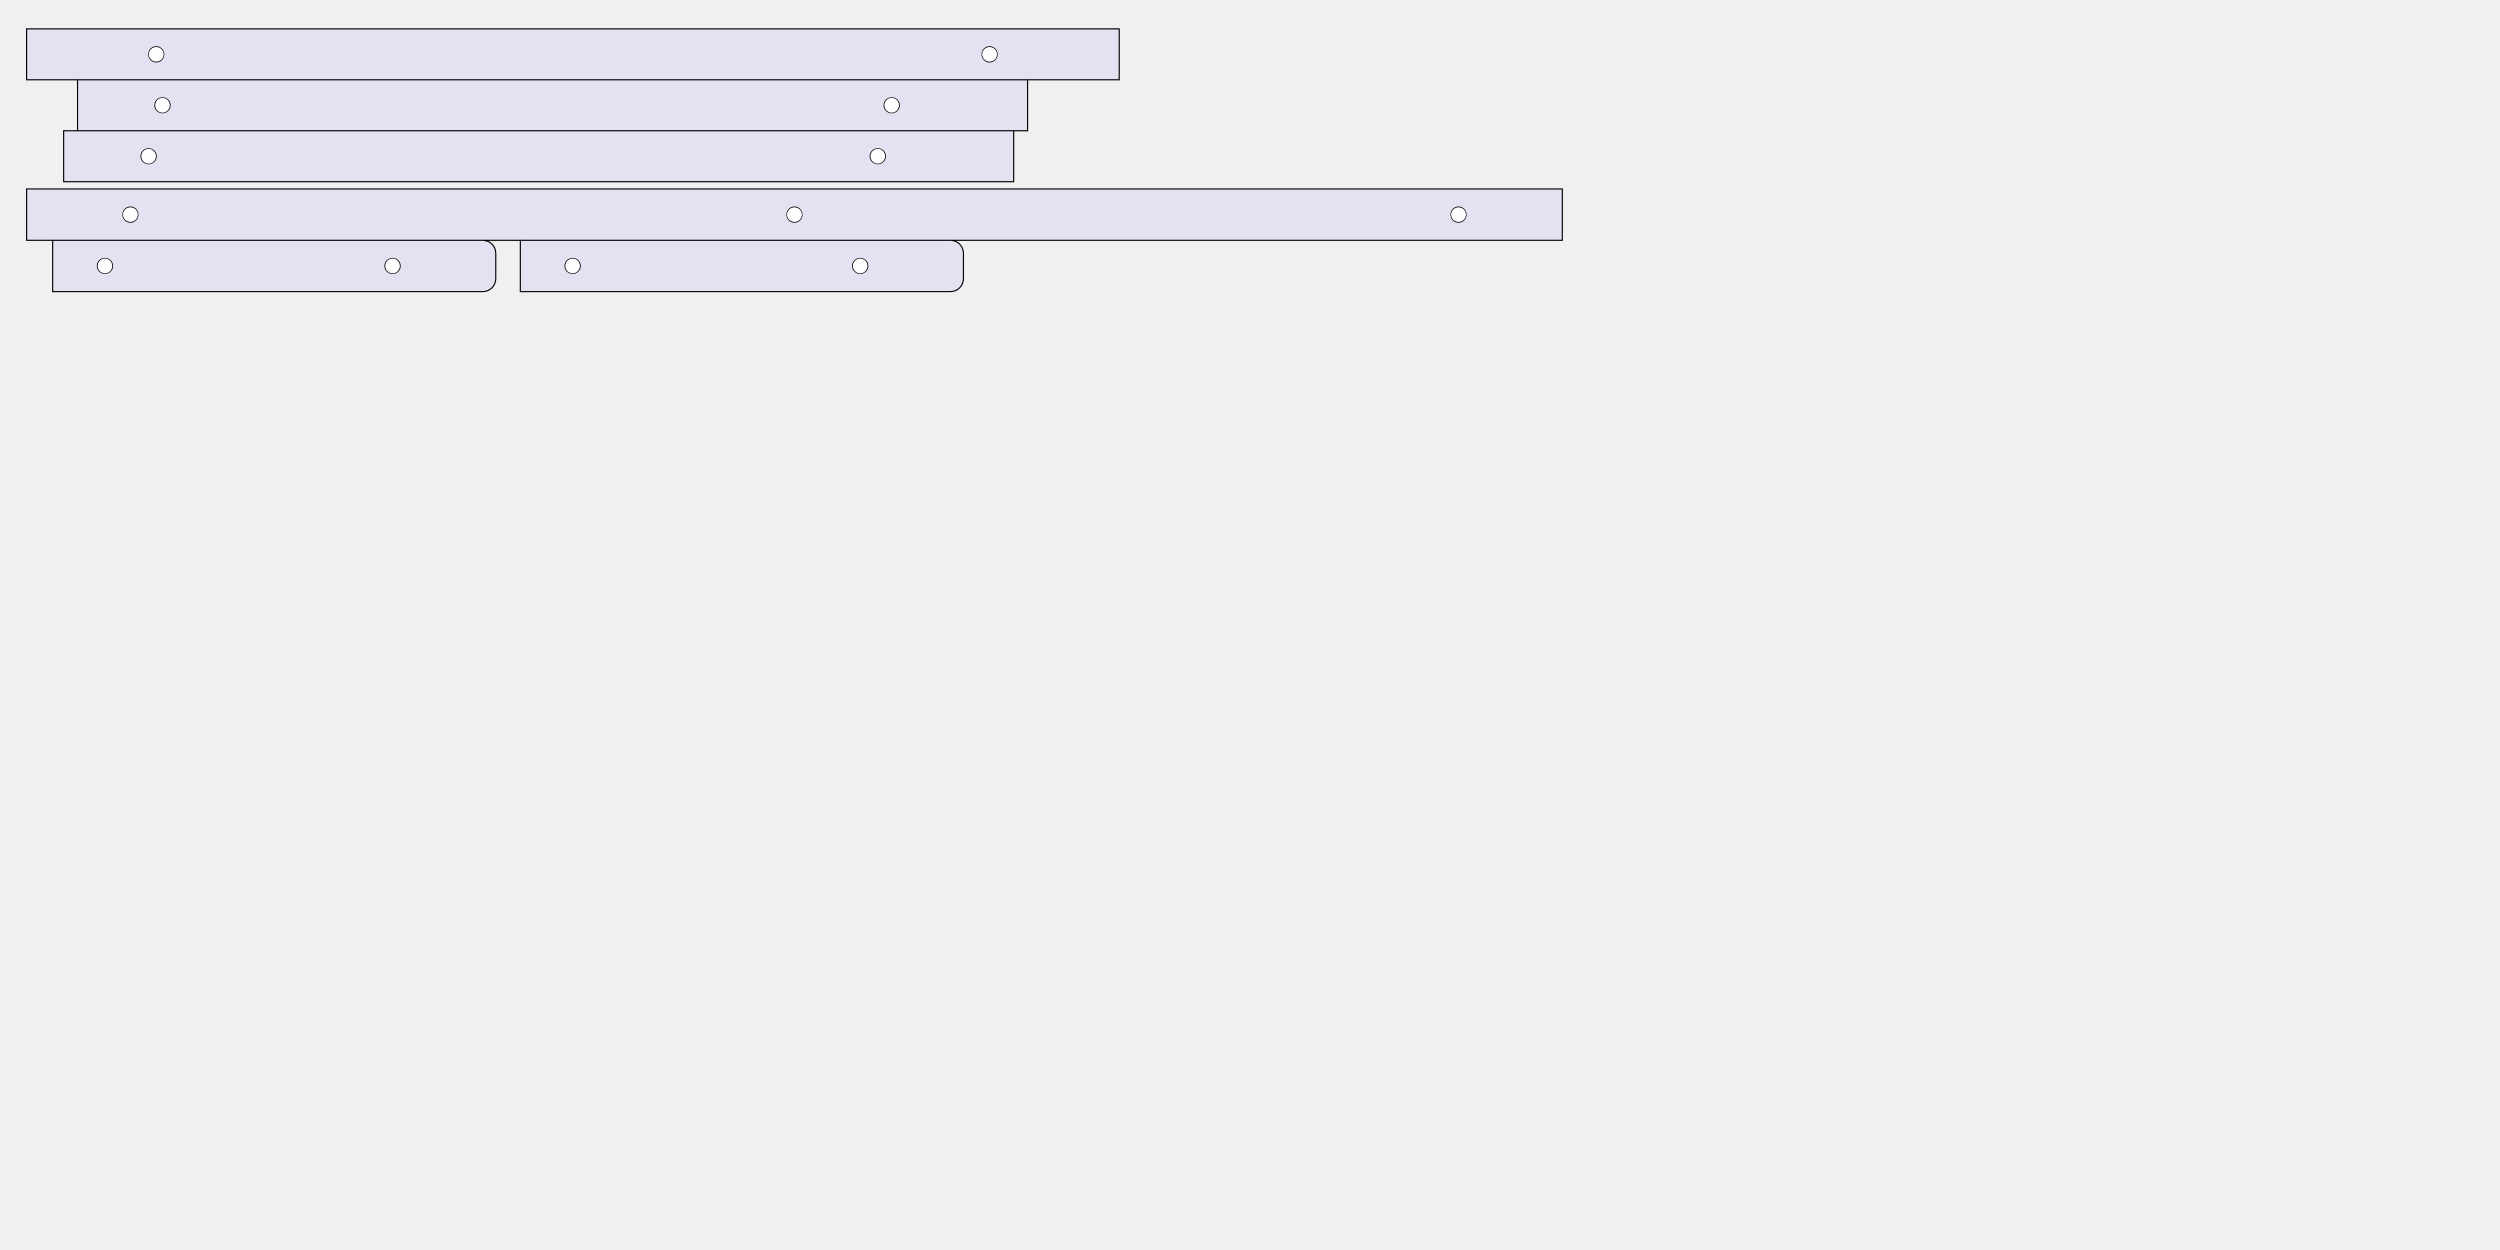
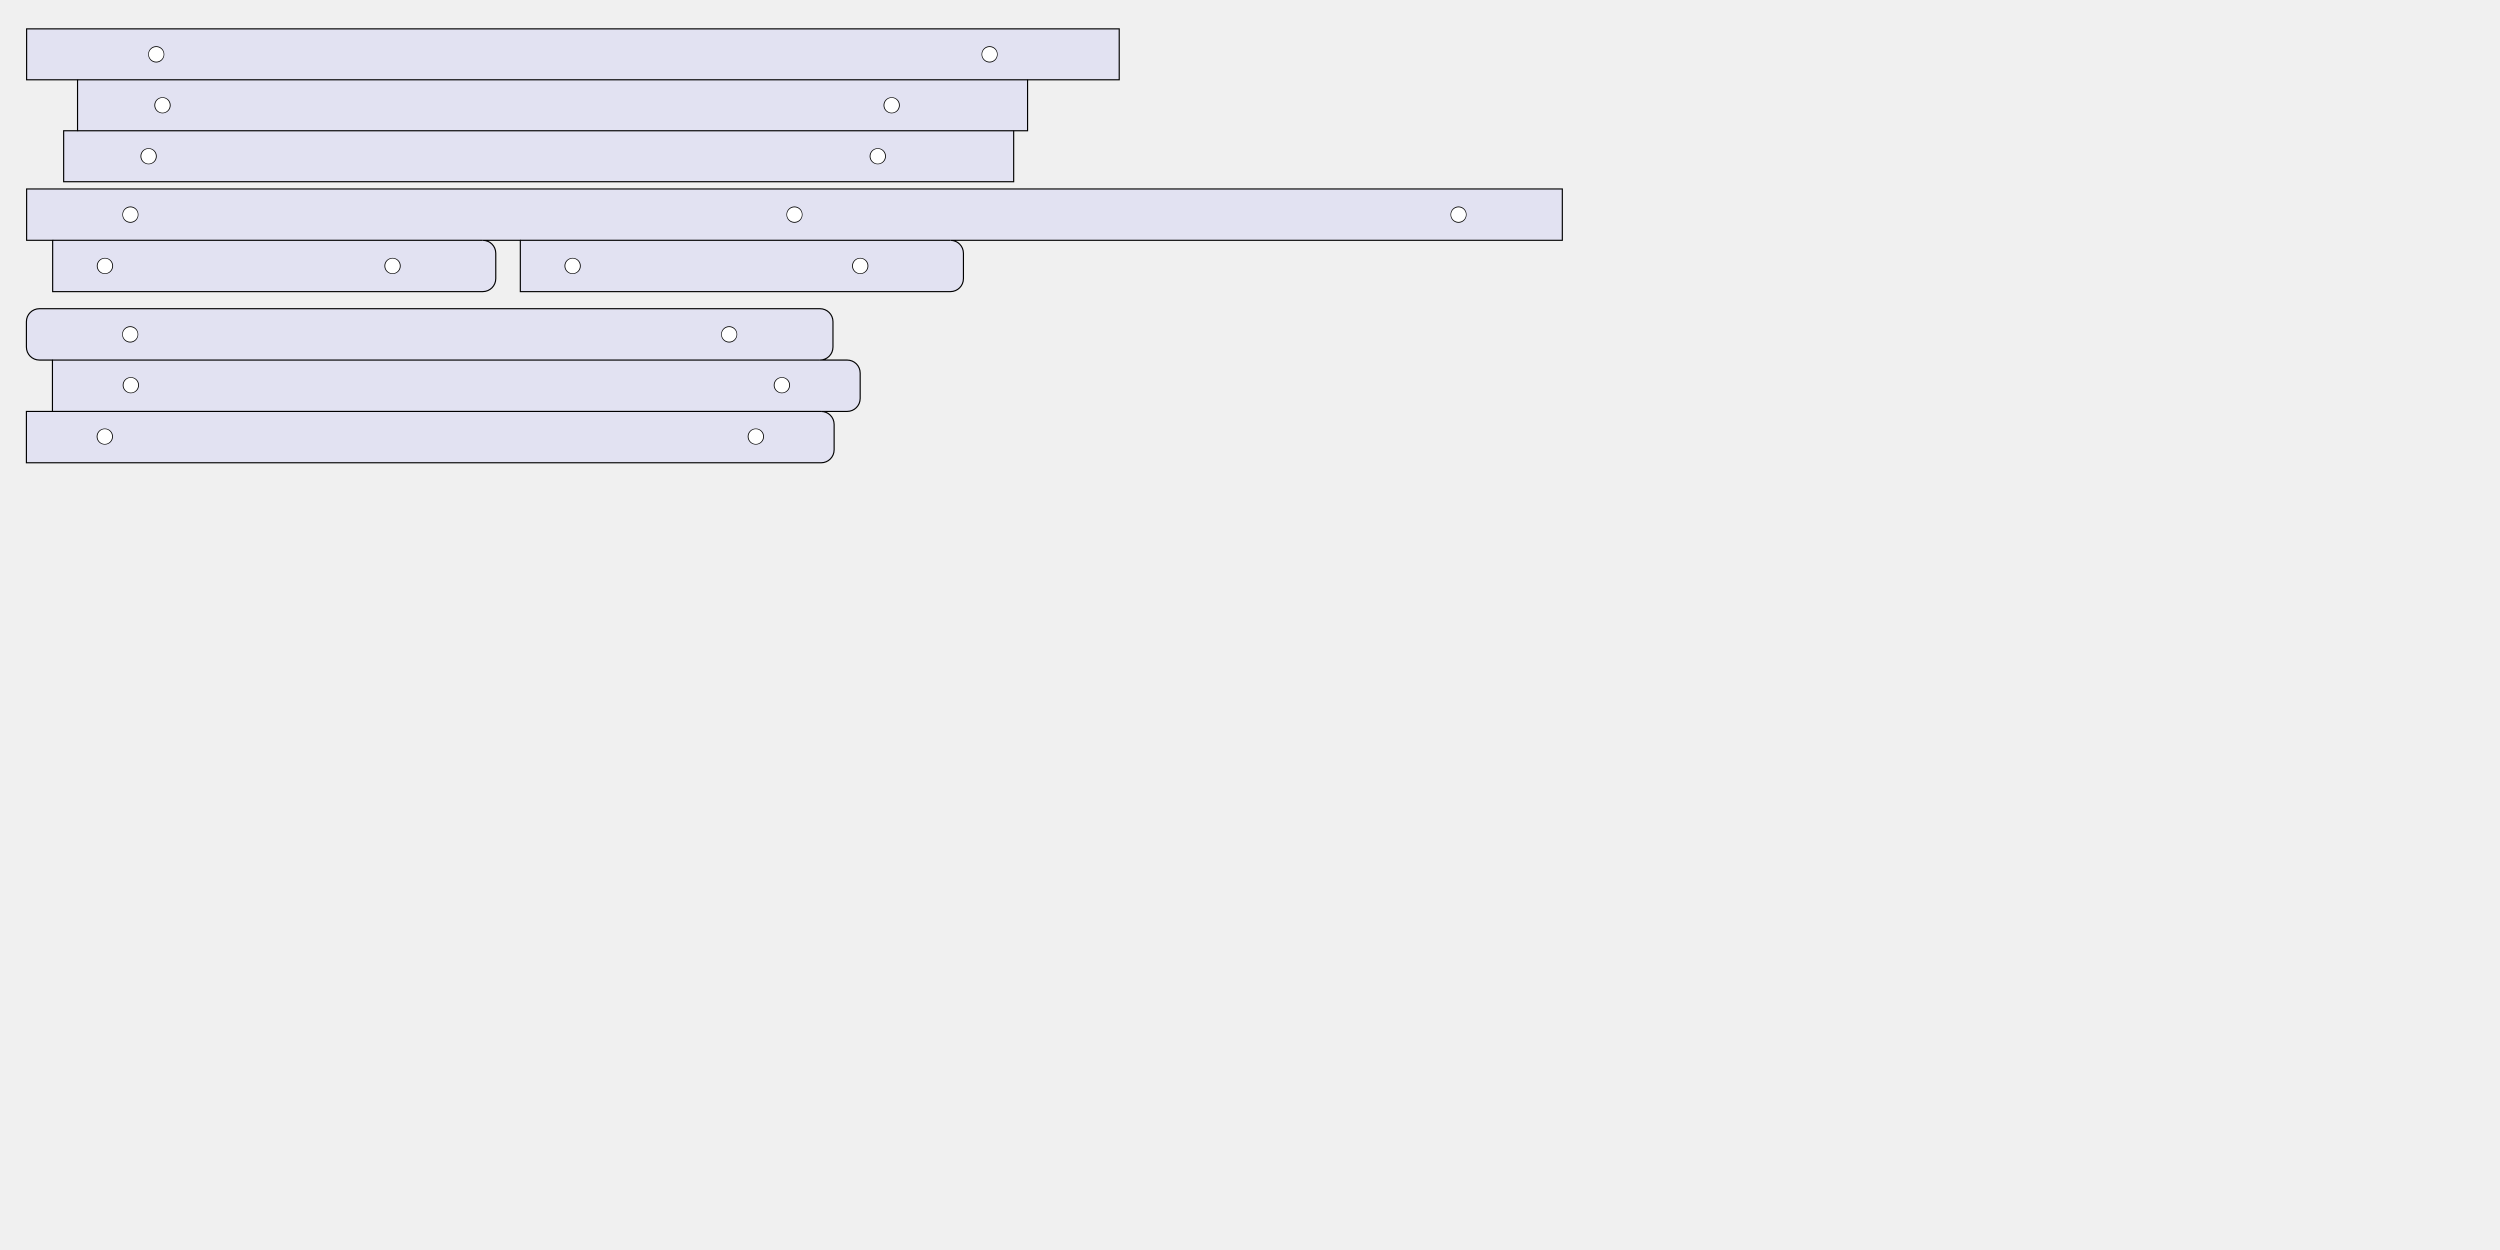
<svg xmlns="http://www.w3.org/2000/svg" width="2160" height="1080" id="svg2" version="1.0">
  <defs id="defs4">
    </defs>
  <g id="layer1">
-     <rect style="color:#000000;fill:#8383ff;fill-opacity:0.125;fill-rule:nonzero;stroke:#000000;stroke-width:0.99;stroke-linecap:butt;stroke-linejoin:miter;stroke-miterlimit:4;stroke-opacity:1;stroke-dasharray:none;stroke-dashoffset:0;marker:none;visibility:visible;display:inline;overflow:visible;enable-background:accumulate" id="rect3709" width="44.01" height="44.01" x="-219.203" y="236.959" />
+     <g id="g4060" transform="matrix(1,0,0,1.224989,103.4144,23.45504)">
+       <rect y="236.959" x="-219.203" height="44.01" width="44.01" id="rect3709" style="color:#000000;fill:#8383ff;fill-opacity:0.125;fill-rule:nonzero;stroke:#000000;stroke-width:0.894;stroke-linecap:butt;stroke-linejoin:miter;stroke-miterlimit:4;stroke-opacity:1;stroke-dasharray:none;stroke-dashoffset:0;marker:none;visibility:visible;display:inline;overflow:visible;enable-background:accumulate" />
+     </g>
    <g id="g3760" transform="matrix(1.000011,0,0,1,22.49499,-197.87)">
      <path id="rect2887" d="m 0.5,222.812 0,44 44,0 0,44.031 -12,0 0,44.031 820.812,0 0,-44.031 12,0 0,-44.031 79.188,0 0,-44 -944,0 z" style="color:#000000;fill:#8383ff;fill-opacity:0.125;fill-rule:nonzero;stroke:#000000;stroke-width:0.99;stroke-linecap:butt;stroke-linejoin:miter;stroke-miterlimit:4;stroke-opacity:1;stroke-dasharray:none;stroke-dashoffset:0;marker:none;visibility:visible;display:inline;overflow:visible;enable-background:accumulate" />
      <g transform="translate(106.3674,-225.702)" id="g2889">
        <path style="fill:#ffffff;fill-opacity:1;fill-rule:evenodd;stroke:#000000;stroke-width:1.819;stroke-linecap:butt;stroke-linejoin:miter;stroke-miterlimit:4;stroke-opacity:1;stroke-dasharray:none" id="path3380" d="m 151.875,-39.375 a 22.5,16.875 0 1 1 -45,0 22.5,16.875 0 1 1 45,0 z" transform="matrix(0.2976019,0,0,0.3968065,-32.36967,486.1484)" />
        <path transform="matrix(0.2976019,0,0,0.3968065,687.6303,486.1484)" d="m 151.875,-39.375 a 22.5,16.875 0 1 1 -45,0 22.5,16.875 0 1 1 45,0 z" id="path3732" style="fill:#ffffff;fill-opacity:1;fill-rule:evenodd;stroke:#000000;stroke-width:1.819;stroke-linecap:butt;stroke-linejoin:miter;stroke-miterlimit:4;stroke-opacity:1;stroke-dasharray:none" />
      </g>
      <path transform="matrix(0,0.2972265,-0.396298,0,732.2958,250.3785)" d="m 151.875,-39.375 a 22.5,16.875 0 1 1 -45,0 22.5,16.875 0 1 1 45,0 z" id="path3734" style="fill:#ffffff;fill-opacity:1;fill-rule:evenodd;stroke:#000000;stroke-width:1.821;stroke-linecap:butt;stroke-linejoin:miter;stroke-miterlimit:4;stroke-opacity:1;stroke-dasharray:none" />
      <path style="fill:#ffffff;fill-opacity:1;fill-rule:evenodd;stroke:#000000;stroke-width:1.821;stroke-linecap:butt;stroke-linejoin:miter;stroke-miterlimit:4;stroke-opacity:1;stroke-dasharray:none" id="path3736" d="m 151.875,-39.375 a 22.5,16.875 0 1 1 -45,0 22.5,16.875 0 1 1 45,0 z" transform="matrix(0,0.2972265,-0.396298,0,102.2958,250.3785)" />
      <path style="fill:#ffffff;fill-opacity:1;fill-rule:evenodd;stroke:#000000;stroke-width:1.821;stroke-linecap:butt;stroke-linejoin:miter;stroke-miterlimit:4;stroke-opacity:1;stroke-dasharray:none" id="path3727" d="m 151.875,-39.375 a 22.5,16.875 0 1 1 -45,0 22.5,16.875 0 1 1 45,0 z" transform="matrix(0,0.2972265,-0.396298,0,720.2958,294.4098)" />
      <path transform="matrix(0,0.2972265,-0.396298,0,90.29577,294.4098)" d="m 151.875,-39.375 a 22.5,16.875 0 1 1 -45,0 22.5,16.875 0 1 1 45,0 z" id="path3729" style="fill:#ffffff;fill-opacity:1;fill-rule:evenodd;stroke:#000000;stroke-width:1.821;stroke-linecap:butt;stroke-linejoin:miter;stroke-miterlimit:4;stroke-opacity:1;stroke-dasharray:none" />
      <path id="path3756" d="m 44.5,266.812 820.812,0" style="fill:none;stroke:#000000;stroke-width:1px;stroke-linecap:butt;stroke-linejoin:miter;stroke-opacity:1" />
      <path id="path3758" d="m 44.5,310.844 808.812,0" style="fill:none;stroke:#000000;stroke-width:1px;stroke-linecap:butt;stroke-linejoin:miter;stroke-opacity:1" />
    </g>
    <path style="color:#000000;fill:#8383ff;fill-opacity:0.125;fill-rule:nonzero;stroke:#000000;stroke-width:0.99;stroke-linecap:butt;stroke-linejoin:miter;stroke-miterlimit:4;stroke-opacity:1;stroke-dasharray:none;stroke-dashoffset:0;marker:none;visibility:visible;display:inline;overflow:visible;enable-background:accumulate" d="m 23,163.27 0,44.344 22.5,0 0,44.344 371.594,0 c 6.232,0 11.25,-5.018 11.25,-11.25 l 0,-21.844 c 0,-6.232 -5.018,-11.25 -11.25,-11.25 l 32.469,0 0,44.344 371.594,0 c 6.232,0 11.25,-5.018 11.25,-11.25 l 0,-21.844 c 0,-6.232 -5.018,-11.25 -11.25,-11.25 l 528.688,0 0,-44.344 -1326.844,0 z" id="rect2566" />
    <path transform="matrix(0.2972265,0,0,0.396302,74.21403,201.0359)" d="m 151.875,-39.375 a 22.5,16.875 0 1 1 -45,0 22.5,16.875 0 1 1 45,0 z" id="path3372" style="fill:#ffffff;fill-opacity:1;fill-rule:evenodd;stroke:#000000;stroke-width:1.821;stroke-linecap:butt;stroke-linejoin:miter;stroke-miterlimit:4;stroke-opacity:1;stroke-dasharray:none" />
    <path style="fill:#ffffff;fill-opacity:1;fill-rule:evenodd;stroke:#000000;stroke-width:1.821;stroke-linecap:butt;stroke-linejoin:miter;stroke-miterlimit:4;stroke-opacity:1;stroke-dasharray:none" id="path3374" d="m 151.875,-39.375 a 22.5,16.875 0 1 1 -45,0 22.5,16.875 0 1 1 45,0 z" transform="matrix(0.2972265,0,0,0.396302,1221.714,201.0359)" />
    <path style="fill:#ffffff;fill-opacity:1;fill-rule:evenodd;stroke:#000000;stroke-width:1.821;stroke-linecap:butt;stroke-linejoin:miter;stroke-miterlimit:4;stroke-opacity:1;stroke-dasharray:none" id="path4477" d="m 151.875,-39.375 a 22.5,16.875 0 1 1 -45,0 22.5,16.875 0 1 1 45,0 z" transform="matrix(0.2972265,0,0,0.396302,647.964,201.0359)" />
    <path transform="matrix(0,-0.2972265,0.396302,0,106.2721,268.2226)" d="m 151.875,-39.375 a 22.5,16.875 0 1 1 -45,0 22.5,16.875 0 1 1 45,0 z" id="path4473" style="fill:#ffffff;fill-opacity:1;fill-rule:evenodd;stroke:#000000;stroke-width:1.821;stroke-linecap:butt;stroke-linejoin:miter;stroke-miterlimit:4;stroke-opacity:1;stroke-dasharray:none" />
    <path style="fill:#ffffff;fill-opacity:1;fill-rule:evenodd;stroke:#000000;stroke-width:1.821;stroke-linecap:butt;stroke-linejoin:miter;stroke-miterlimit:4;stroke-opacity:1;stroke-dasharray:none" id="path4475" d="m 151.875,-39.375 a 22.5,16.875 0 1 1 -45,0 22.5,16.875 0 1 1 45,0 z" transform="matrix(0,-0.2972265,0.396302,0,354.7621,268.2226)" />
    <path style="fill:#ffffff;fill-opacity:1;fill-rule:evenodd;stroke:#000000;stroke-width:1.821;stroke-linecap:butt;stroke-linejoin:miter;stroke-miterlimit:4;stroke-opacity:1;stroke-dasharray:none" id="path3966" d="m 151.875,-39.375 a 22.5,16.875 0 1 1 -45,0 22.5,16.875 0 1 1 45,0 z" transform="matrix(0,-0.2972265,0.396302,0,510.3433,268.2226)" />
    <path transform="matrix(0,-0.2972265,0.396302,0,758.8333,268.2226)" d="m 151.875,-39.375 a 22.5,16.875 0 1 1 -45,0 22.5,16.875 0 1 1 45,0 z" id="path3968" style="fill:#ffffff;fill-opacity:1;fill-rule:evenodd;stroke:#000000;stroke-width:1.821;stroke-linecap:butt;stroke-linejoin:miter;stroke-miterlimit:4;stroke-opacity:1;stroke-dasharray:none" />
    <path style="fill:none;stroke:#000000;stroke-width:1px;stroke-linecap:butt;stroke-linejoin:miter;stroke-opacity:1" d="m 45.5,207.614 371.594,0" id="path3998" />
    <path style="fill:none;stroke:#000000;stroke-width:1px;stroke-linecap:butt;stroke-linejoin:miter;stroke-opacity:1" d="m 449.562,207.614 371.594,0" id="path4002" />
+     <path style="fill:#8383ff;stroke:#000000;stroke-width:0.99;stroke-linecap:butt;stroke-linejoin:miter;stroke-miterlimit:4;stroke-opacity:1;stroke-dasharray:none;color:#000000;stroke-dashoffset:0;marker:none;visibility:visible;display:inline;overflow:visible;enable-background:accumulate;fill-opacity:0.125;fill-rule:nonzero" d="M 34.062 266.719 C 27.83 266.719 22.812 271.736 22.812 277.969 L 22.812 299.844 C 22.812 306.076 27.83 311.094 34.062 311.094 L 45.312 311.094 L 45.312 355.469 L 22.812 355.469 L 22.812 399.844 L 709.438 399.844 C 715.67 399.844 720.688 394.826 720.688 388.594 L 720.688 366.719 C 720.688 360.486 715.67 355.469 709.438 355.469 L 731.938 355.469 C 738.17 355.469 743.188 350.451 743.188 344.219 L 743.188 322.344 C 743.188 316.111 738.17 311.094 731.938 311.094 L 708.438 311.094 C 714.67 311.094 719.688 306.076 719.688 299.844 L 719.688 277.969 C 719.688 271.736 714.67 266.719 708.438 266.719 L 34.062 266.719 z " id="rect2566-9" />
+     <g id="g4056" transform="translate(-103.0488,407.1362)">
+       <path style="fill:#ffffff;fill-opacity:1;fill-rule:evenodd;stroke:#000000;stroke-width:1.821;stroke-linecap:butt;stroke-linejoin:miter;stroke-miterlimit:4;stroke-opacity:1;stroke-dasharray:none" id="path3372-7" d="m 151.875,-39.375 c 0,9.32 -10.074,16.875 -22.5,16.875 -12.426,0 -22.5,-7.555 -22.5,-16.875 0,-9.32 10.074,-16.875 22.5,-16.875 12.426,0 22.5,7.555 22.5,16.875 z" transform="matrix(0.2972265,0,0,0.396302,177.0951,-102.6315)" />
+       <path transform="matrix(0.2972265,0,0,0.396302,694.5951,-102.6315)" d="m 151.875,-39.375 c 0,9.32 -10.074,16.875 -22.5,16.875 -12.426,0 -22.5,-7.555 -22.5,-16.875 0,-9.32 10.074,-16.875 22.5,-16.875 12.426,0 22.5,7.555 22.5,16.875 z" id="path3374-5" style="fill:#ffffff;fill-opacity:1;fill-rule:evenodd;stroke:#000000;stroke-width:1.821;stroke-linecap:butt;stroke-linejoin:miter;stroke-miterlimit:4;stroke-opacity:1;stroke-dasharray:none" />
+     </g>
+     <g id="g4109" transform="matrix(0,-1,1,0,-227.0513,856.9557)">
+       <path transform="matrix(0.2972265,0,0,0.396302,485.6887,355.6992)" d="m 151.875,-39.375 c 0,9.32 -10.074,16.875 -22.5,16.875 -12.426,0 -22.5,-7.555 -22.5,-16.875 0,-9.32 10.074,-16.875 22.5,-16.875 12.426,0 22.5,7.555 22.5,16.875 z" id="path3380-4" style="fill:#ffffff;fill-opacity:1;fill-rule:evenodd;stroke:#000000;stroke-width:1.821;stroke-linecap:butt;stroke-linejoin:miter;stroke-miterlimit:4;stroke-opacity:1;stroke-dasharray:none" />
+       <path style="fill:#ffffff;fill-opacity:1;fill-rule:evenodd;stroke:#000000;stroke-width:1.821;stroke-linecap:butt;stroke-linejoin:miter;stroke-miterlimit:4;stroke-opacity:1;stroke-dasharray:none" id="path3384" d="m 151.875,-39.375 c 0,9.32 -10.074,16.875 -22.5,16.875 -12.426,0 -22.5,-7.555 -22.5,-16.875 0,-9.32 10.074,-16.875 22.5,-16.875 12.426,0 22.5,7.555 22.5,16.875 z" transform="matrix(0.2972265,0,0,0.396302,485.6887,918.1992)" />
+     </g>
+     <g transform="matrix(0,-1,1,0,-249.5513,901.3307)" id="g4183">
+       <path style="fill:#ffffff;fill-opacity:1;fill-rule:evenodd;stroke:#000000;stroke-width:1.821;stroke-linecap:butt;stroke-linejoin:miter;stroke-miterlimit:4;stroke-opacity:1;stroke-dasharray:none" id="path4185" d="m 151.875,-39.375 c 0,9.32 -10.074,16.875 -22.5,16.875 -12.426,0 -22.5,-7.555 -22.5,-16.875 0,-9.32 10.074,-16.875 22.5,-16.875 12.426,0 22.5,7.555 22.5,16.875 z" transform="matrix(0.2972265,0,0,0.396302,485.6887,355.6992)" />
+       <path transform="matrix(0.2972265,0,0,0.396302,485.6887,918.1992)" d="m 151.875,-39.375 c 0,9.32 -10.074,16.875 -22.5,16.875 -12.426,0 -22.5,-7.555 -22.5,-16.875 0,-9.32 10.074,-16.875 22.5,-16.875 12.426,0 22.5,7.555 22.5,16.875 z" id="path4187" style="fill:#ffffff;fill-opacity:1;fill-rule:evenodd;stroke:#000000;stroke-width:1.821;stroke-linecap:butt;stroke-linejoin:miter;stroke-miterlimit:4;stroke-opacity:1;stroke-dasharray:none" />
+     </g>
+     <path style="fill:none;stroke:#000000;stroke-width:1px;stroke-linecap:butt;stroke-linejoin:miter;stroke-opacity:1" d="m 45.312,311.094 663.125,0" id="path4190" />
+     <path style="fill:none;stroke:#000000;stroke-width:1px;stroke-linecap:butt;stroke-linejoin:miter;stroke-opacity:1" d="m 45.312,355.469 664.125,0" id="path4192" />
  </g>
</svg>
